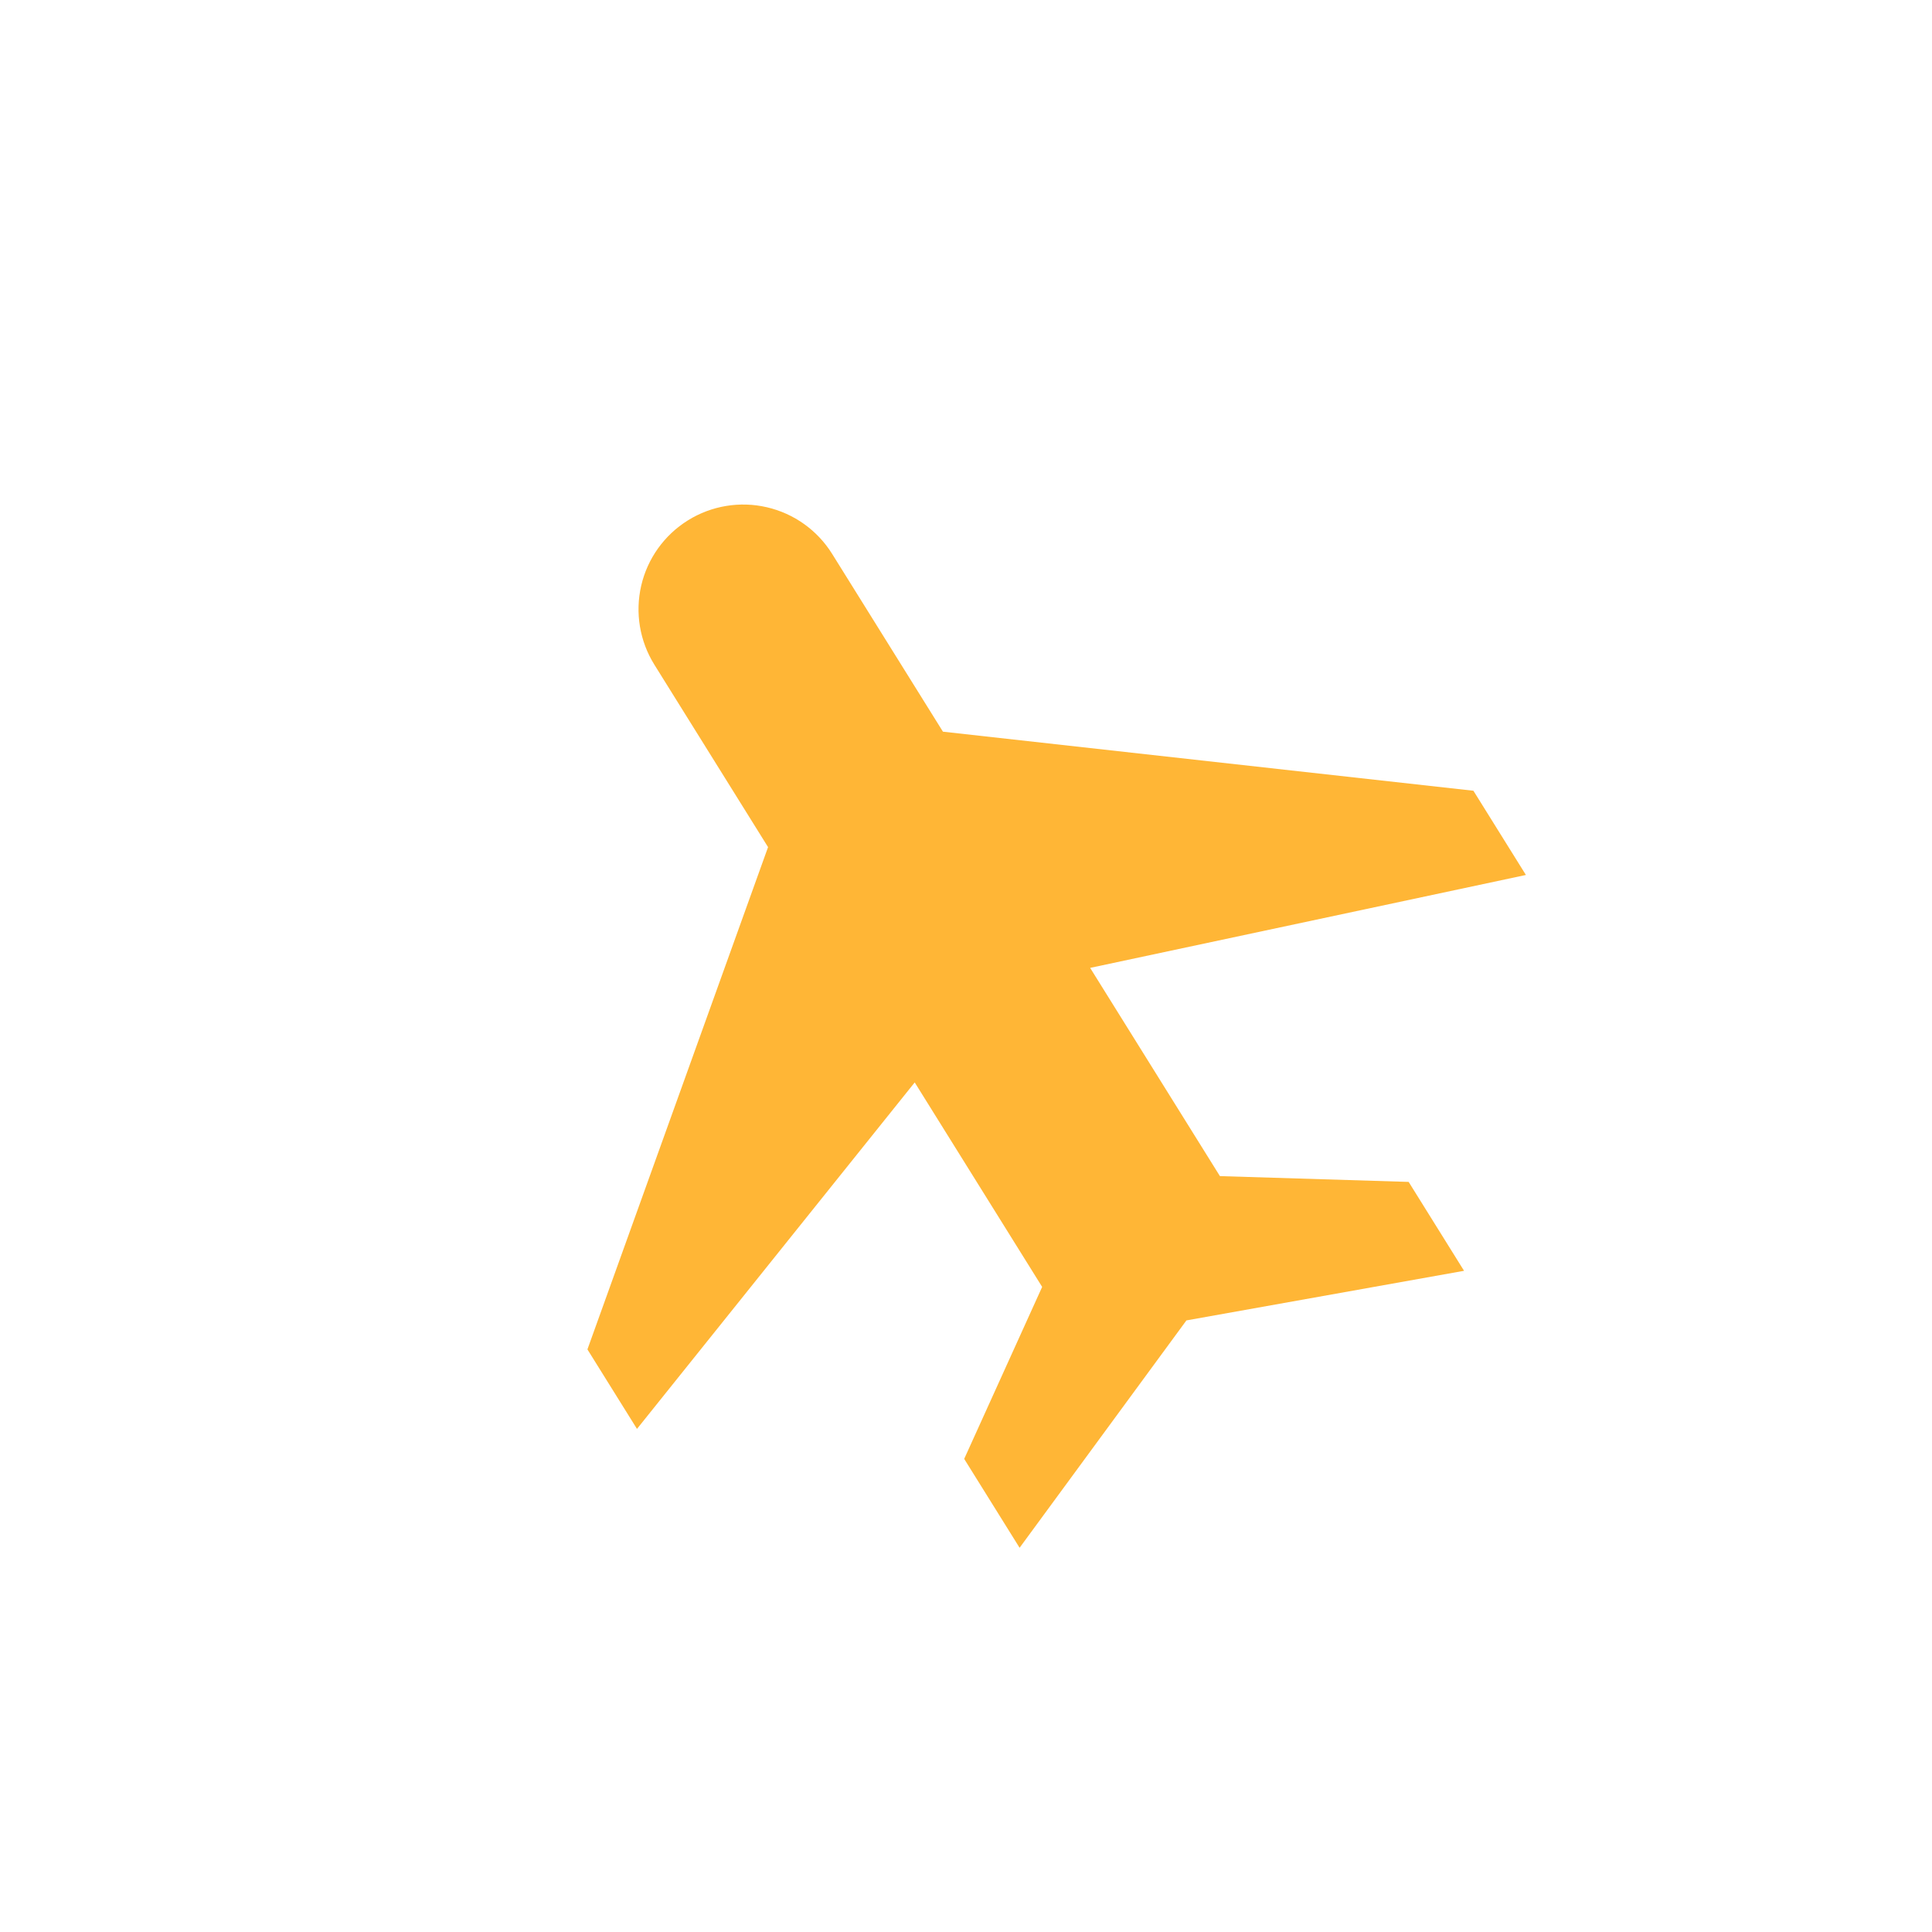
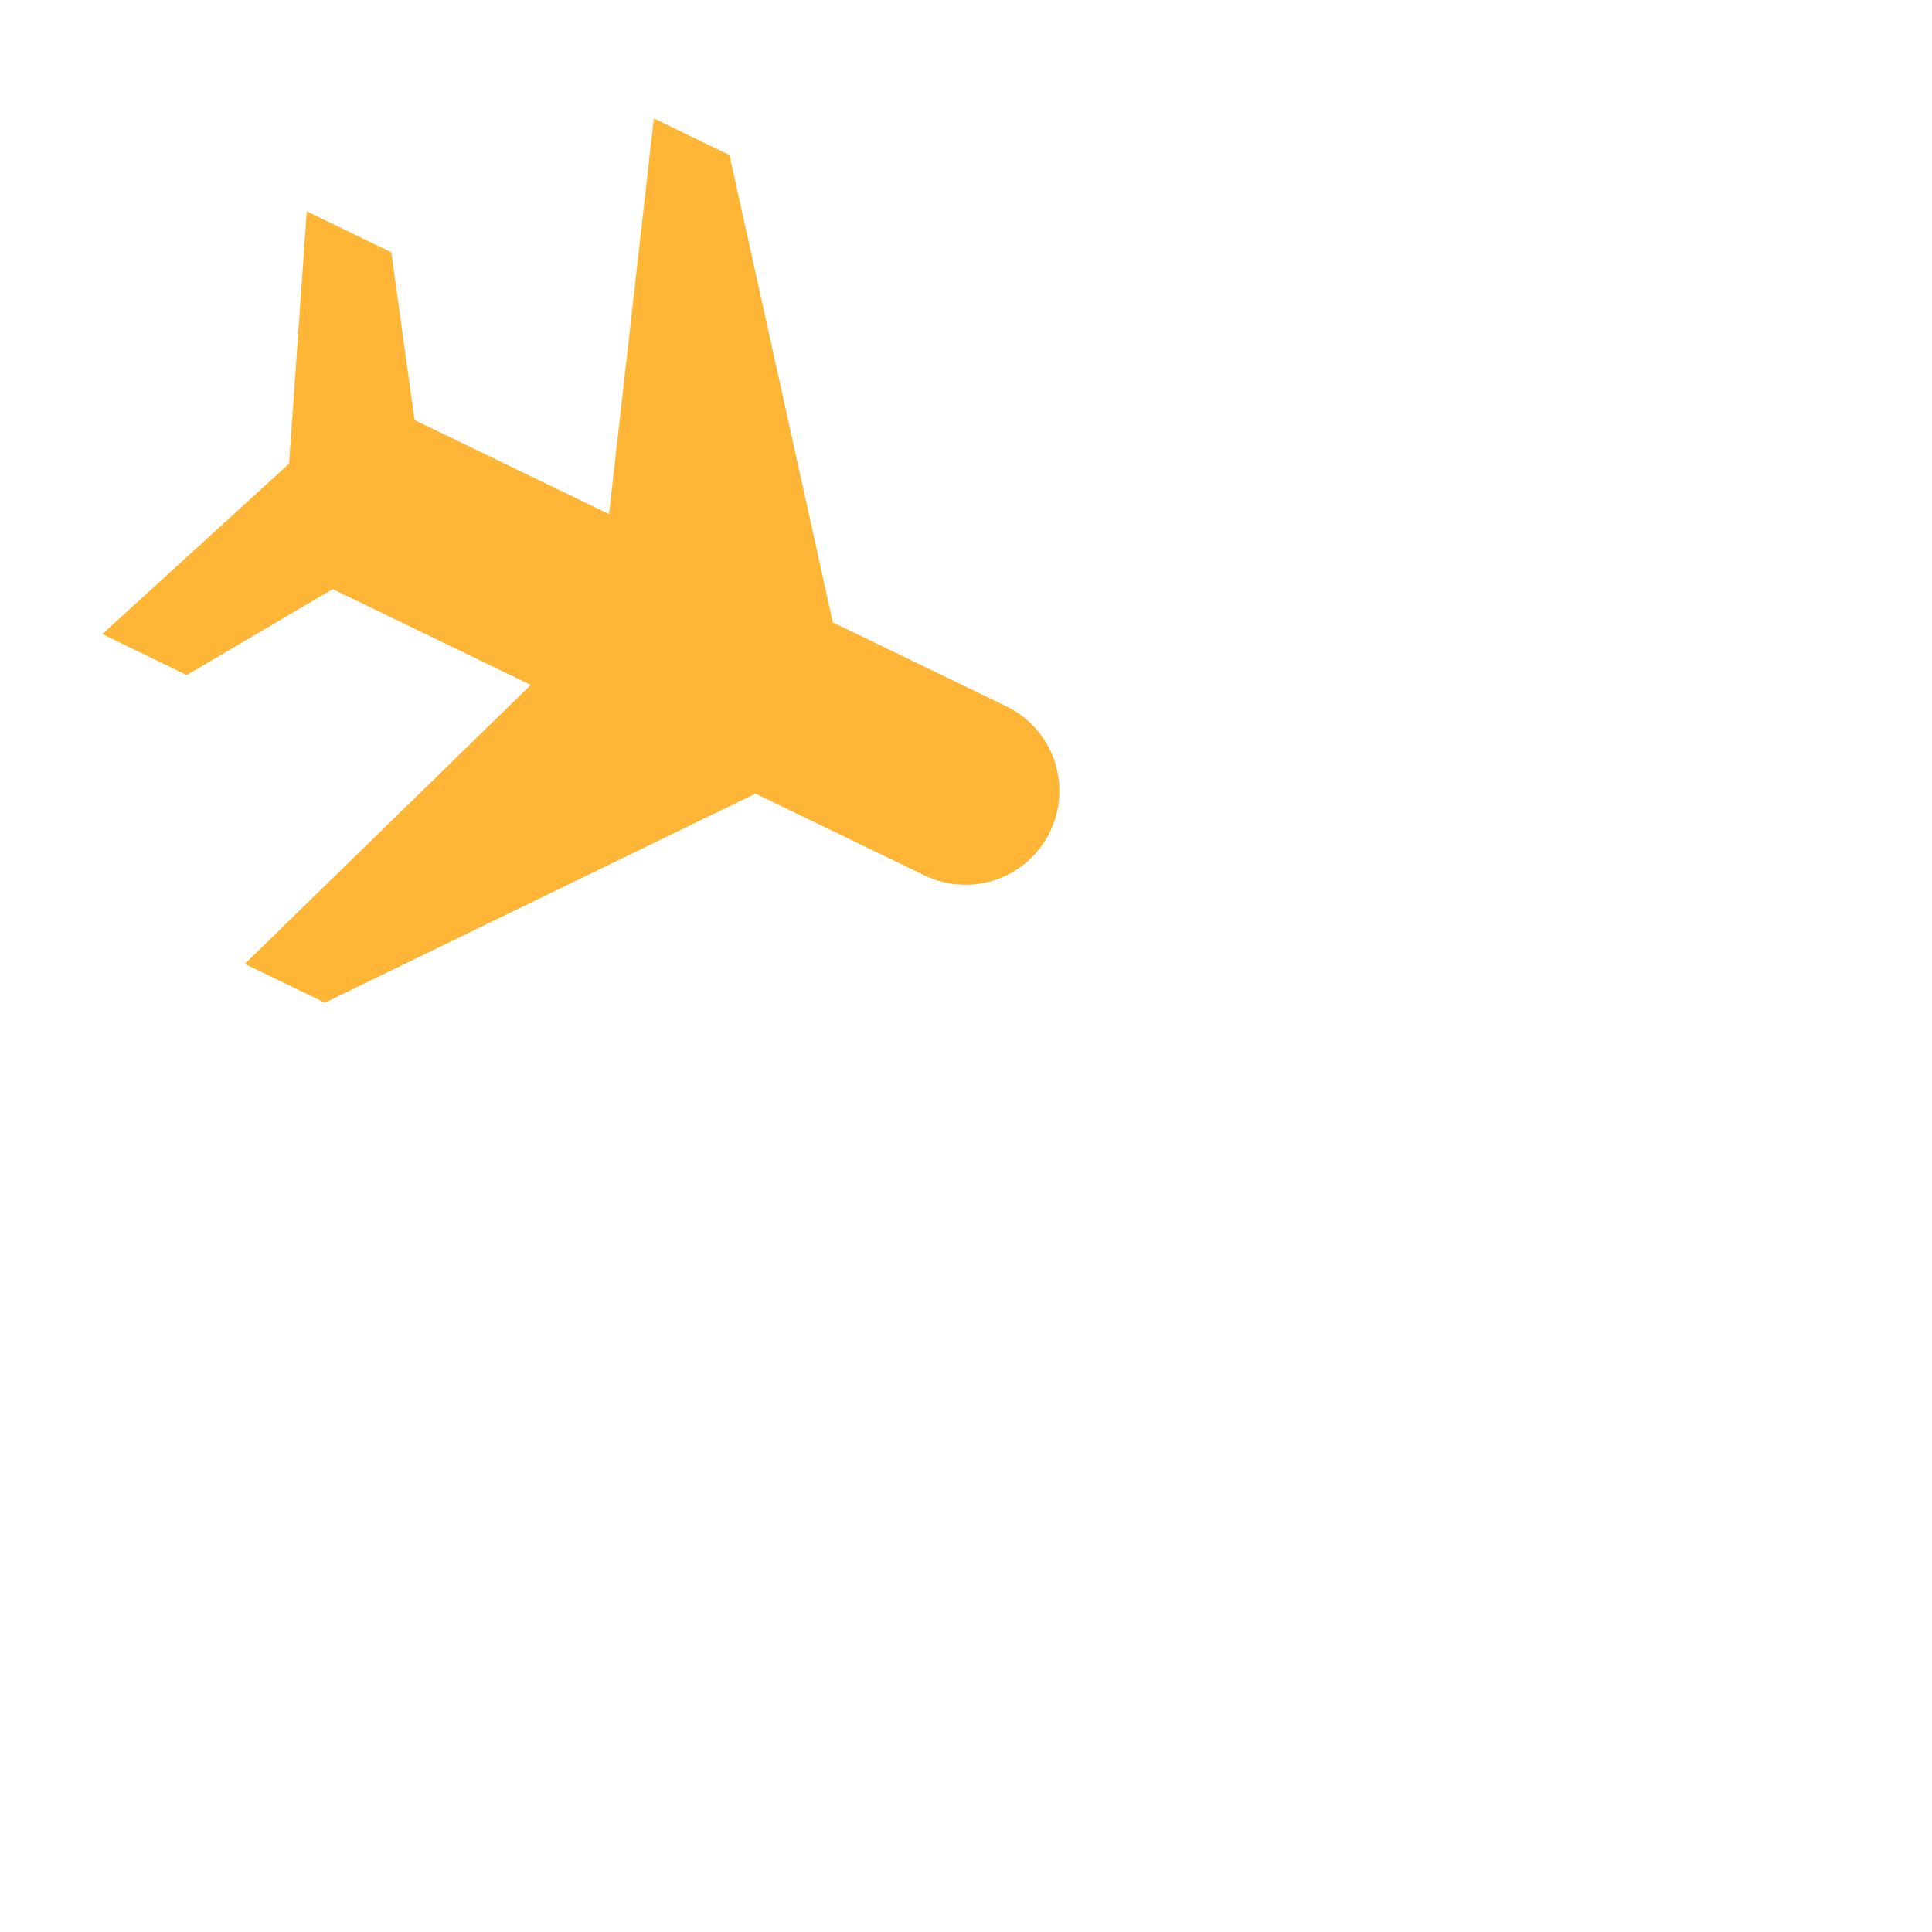
<svg xmlns="http://www.w3.org/2000/svg" class="plane2" width="77" height="77" viewBox="0 0 77 77" fill="none">
  <g id="plane2">
-     <path id="Vector" d="M60.815 34.872L58.723 31.515L37.581 29.161L33.165 22.075C32.58 21.136 31.645 20.467 30.566 20.217C29.488 19.966 28.354 20.155 27.415 20.74C26.475 21.326 25.806 22.261 25.556 23.339C25.306 24.418 25.494 25.551 26.08 26.491L30.611 33.762L23.412 53.78L25.387 56.949L36.456 43.14L41.535 51.29L38.428 58.144L40.636 61.687L47.285 52.625L58.35 50.648L56.142 47.105L48.62 46.874L43.448 38.575L60.815 34.872Z" fill="#FFB636" />
+     <path id="Vector" d="M9.756 38.417L12.948 39.962L30.109 31.63L36.849 34.891C37.743 35.323 38.772 35.383 39.709 35.056C40.647 34.73 41.417 34.045 41.849 33.151C42.281 32.257 42.341 31.229 42.015 30.291C41.688 29.353 41.003 28.583 40.109 28.151L33.193 24.805L29.074 6.179L26.059 4.72L24.273 20.49L16.521 16.74L15.596 10.055L12.227 8.424L11.521 18.479L4.076 25.273L7.445 26.904L13.26 23.479L21.154 27.298L9.756 38.417Z" fill="#FFB636" />
  </g>
</svg>
